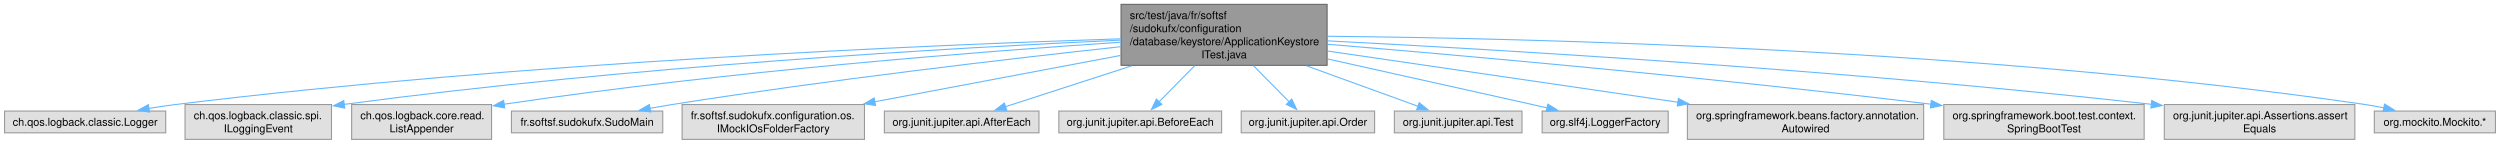
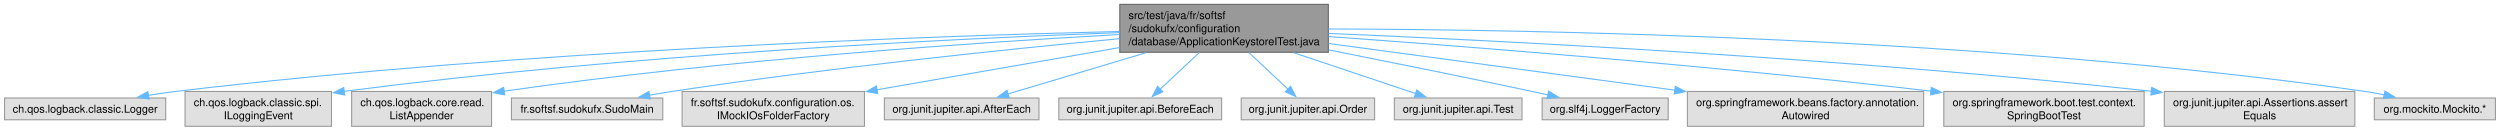
- <svg xmlns="http://www.w3.org/2000/svg" xmlns:xlink="http://www.w3.org/1999/xlink" width="2296pt" height="132pt" viewBox="0.00 0.00 2295.62 132.00">
-   <g id="graph0" class="graph" transform="scale(1 1) rotate(0) translate(4 128)">
+ <svg xmlns="http://www.w3.org/2000/svg" xmlns:xlink="http://www.w3.org/1999/xlink" width="2296pt" height="120pt" viewBox="0.00 0.00 2295.62 120.00">
+   <g id="graph0" class="graph" transform="scale(1 1) rotate(0) translate(4 116)">
    <g id="Node000001" class="node">
      <g id="a_Node000001">
        <a xlink:title=" ">
-           <polygon fill="#999999" stroke="#666666" points="1214.62,-124 1025.38,-124 1025.38,-68 1214.62,-68 1214.62,-124" />
-           <text text-anchor="start" x="1033.38" y="-110.5" font-family="Helvetica,sans-Serif" font-size="10.00">src/test/java/fr/softsf</text>
-           <text text-anchor="start" x="1033.38" y="-98.5" font-family="Helvetica,sans-Serif" font-size="10.00">/sudokufx/configuration</text>
-           <text text-anchor="start" x="1033.38" y="-86.5" font-family="Helvetica,sans-Serif" font-size="10.00">/database/keystore/ApplicationKeystore</text>
-           <text text-anchor="middle" x="1120" y="-74.5" font-family="Helvetica,sans-Serif" font-size="10.00">ITest.java</text>
+           <polygon fill="#999999" stroke="#666666" points="1215.75,-112 1024.25,-112 1024.25,-68 1215.75,-68 1215.75,-112" />
+           <text text-anchor="start" x="1032.25" y="-98.5" font-family="Helvetica,sans-Serif" font-size="10.00">src/test/java/fr/softsf</text>
+           <text text-anchor="start" x="1032.25" y="-86.5" font-family="Helvetica,sans-Serif" font-size="10.00">/sudokufx/configuration</text>
+           <text text-anchor="middle" x="1120" y="-74.5" font-family="Helvetica,sans-Serif" font-size="10.00">/database/ApplicationKeystoreITest.java</text>
        </a>
      </g>
    </g>
    <g id="Node000002" class="node">
      <g id="a_Node000002">
        <a xlink:title=" ">
          <polygon fill="#e0e0e0" stroke="#999999" points="148,-26 0,-26 0,-6 148,-6 148,-26" />
          <text text-anchor="middle" x="74" y="-12.5" font-family="Helvetica,sans-Serif" font-size="10.00">ch.qos.logback.classic.Logger</text>
        </a>
      </g>
    </g>
    <g id="edge1_Node000001_Node000002" class="edge">
      <g id="a_edge1_Node000001_Node000002">
        <a xlink:title=" ">
-           <path fill="none" stroke="#63b8ff" d="M1025.01,-92.36C851.87,-86.75 473.59,-70.84 157,-32 149.01,-31.02 140.62,-29.77 132.37,-28.41" />
-           <polygon fill="#63b8ff" stroke="#63b8ff" points="133.2,-25 122.75,-26.75 132.02,-31.9 133.2,-25" />
+           <path fill="none" stroke="#63b8ff" d="M1023.98,-87.12C850.38,-82.87 472.96,-69.76 157,-32 148.9,-31.03 140.4,-29.78 132.05,-28.4" />
+           <polygon fill="#63b8ff" stroke="#63b8ff" points="132.76,-24.97 122.31,-26.73 131.57,-31.87 132.76,-24.97" />
        </a>
      </g>
    </g>
    <g id="Node000003" class="node">
      <g id="a_Node000003">
        <a xlink:title=" ">
          <polygon fill="#e0e0e0" stroke="#999999" points="300.25,-32 165.75,-32 165.75,0 300.25,0 300.25,-32" />
          <text text-anchor="start" x="173.75" y="-18.5" font-family="Helvetica,sans-Serif" font-size="10.00">ch.qos.logback.classic.spi.</text>
          <text text-anchor="middle" x="233" y="-6.5" font-family="Helvetica,sans-Serif" font-size="10.00">ILoggingEvent</text>
        </a>
      </g>
    </g>
    <g id="edge2_Node000001_Node000003" class="edge">
      <g id="a_edge2_Node000001_Node000003">
        <a xlink:title=" ">
-           <path fill="none" stroke="#63b8ff" d="M1025.16,-91.16C875.67,-84.32 575.98,-67.44 311.89,-32.14" />
-           <polygon fill="#63b8ff" stroke="#63b8ff" points="312.41,-28.68 302.03,-30.81 311.48,-35.62 312.41,-28.68" />
+           <path fill="none" stroke="#63b8ff" d="M1023.92,-86.04C874,-80.57 575.25,-66.31 311.86,-32.12" />
+           <polygon fill="#63b8ff" stroke="#63b8ff" points="312.4,-28.67 302.03,-30.84 311.49,-35.61 312.4,-28.67" />
        </a>
      </g>
    </g>
    <g id="Node000004" class="node">
      <g id="a_Node000004">
        <a xlink:title=" ">
          <polygon fill="#e0e0e0" stroke="#999999" points="447.25,-32 318.75,-32 318.75,0 447.25,0 447.25,-32" />
          <text text-anchor="start" x="326.75" y="-18.5" font-family="Helvetica,sans-Serif" font-size="10.00">ch.qos.logback.core.read.</text>
          <text text-anchor="middle" x="383" y="-6.5" font-family="Helvetica,sans-Serif" font-size="10.00">ListAppender</text>
        </a>
      </g>
    </g>
    <g id="edge3_Node000001_Node000004" class="edge">
      <g id="a_edge3_Node000001_Node000004">
        <a xlink:title=" ">
-           <path fill="none" stroke="#63b8ff" d="M1025.04,-89.23C898.09,-80.79 665.9,-62.82 458.53,-32.28" />
-           <polygon fill="#63b8ff" stroke="#63b8ff" points="459.32,-28.86 448.92,-30.85 458.29,-35.79 459.32,-28.86" />
+           <path fill="none" stroke="#63b8ff" d="M1023.93,-84.29C896.78,-77.26 665.5,-61.74 458.8,-32.3" />
+           <polygon fill="#63b8ff" stroke="#63b8ff" points="459.31,-28.84 448.91,-30.88 458.31,-35.77 459.31,-28.84" />
        </a>
      </g>
    </g>
    <g id="Node000005" class="node">
      <g id="a_Node000005">
        <a xlink:title=" ">
          <polygon fill="#e0e0e0" stroke="#999999" points="604.5,-26 465.5,-26 465.5,-6 604.5,-6 604.5,-26" />
          <text text-anchor="middle" x="535" y="-12.5" font-family="Helvetica,sans-Serif" font-size="10.00">fr.softsf.sudokufx.SudoMain</text>
        </a>
      </g>
    </g>
    <g id="edge4_Node000001_Node000005" class="edge">
      <g id="a_edge4_Node000001_Node000005">
        <a xlink:title=" ">
-           <path fill="none" stroke="#63b8ff" d="M1024.89,-85.09C922.81,-74 756.02,-54.61 613,-32 606.46,-30.97 599.62,-29.79 592.83,-28.56" />
-           <polygon fill="#63b8ff" stroke="#63b8ff" points="593.48,-25.12 583.01,-26.75 592.2,-32.01 593.48,-25.12" />
+           <path fill="none" stroke="#63b8ff" d="M1023.92,-80.45C921.74,-70.83 755.52,-53.68 613,-32 606.28,-30.98 599.26,-29.79 592.3,-28.55" />
+           <polygon fill="#63b8ff" stroke="#63b8ff" points="593.05,-25.13 582.58,-26.76 591.78,-32.01 593.05,-25.13" />
        </a>
      </g>
    </g>
    <g id="Node000006" class="node">
      <g id="a_Node000006">
        <a xlink:title=" ">
          <polygon fill="#e0e0e0" stroke="#999999" points="789.75,-32 622.25,-32 622.25,0 789.75,0 789.75,-32" />
          <text text-anchor="start" x="630.25" y="-18.5" font-family="Helvetica,sans-Serif" font-size="10.00">fr.softsf.sudokufx.configuration.os.</text>
          <text text-anchor="middle" x="706" y="-6.5" font-family="Helvetica,sans-Serif" font-size="10.00">IMockIOsFolderFactory</text>
        </a>
      </g>
    </g>
    <g id="edge5_Node000001_Node000006" class="edge">
      <g id="a_edge5_Node000001_Node000006">
        <a xlink:title=" ">
-           <path fill="none" stroke="#63b8ff" d="M1025.02,-77.11C957.18,-64.32 866.37,-47.21 798.98,-34.52" />
-           <polygon fill="#63b8ff" stroke="#63b8ff" points="799.92,-31.13 789.44,-32.72 798.62,-38.01 799.92,-31.13" />
+           <path fill="none" stroke="#63b8ff" d="M1023.98,-72.3C956.89,-60.63 867.72,-45.13 800.88,-33.5" />
+           <polygon fill="#63b8ff" stroke="#63b8ff" points="801.88,-30.12 791.43,-31.86 800.68,-37.02 801.88,-30.12" />
        </a>
      </g>
    </g>
    <g id="Node000007" class="node">
      <g id="a_Node000007">
        <a xlink:title=" ">
          <polygon fill="#e0e0e0" stroke="#999999" points="950,-26 808,-26 808,-6 950,-6 950,-26" />
          <text text-anchor="middle" x="879" y="-12.5" font-family="Helvetica,sans-Serif" font-size="10.00">org.junit.jupiter.api.AfterEach</text>
        </a>
      </g>
    </g>
    <g id="edge6_Node000001_Node000007" class="edge">
      <g id="a_edge6_Node000001_Node000007">
        <a xlink:title=" ">
-           <path fill="none" stroke="#63b8ff" d="M1035.03,-67.5C995.51,-54.71 950.39,-40.11 918.87,-29.91" />
-           <polygon fill="#63b8ff" stroke="#63b8ff" points="920.36,-26.71 909.76,-26.96 918.2,-33.37 920.36,-26.71" />
+           <path fill="none" stroke="#63b8ff" d="M1048.34,-67.59C1007.03,-55.25 956.49,-40.15 921.43,-29.68" />
+           <polygon fill="#63b8ff" stroke="#63b8ff" points="922.66,-26.39 912.07,-26.88 920.65,-33.1 922.66,-26.39" />
        </a>
      </g>
    </g>
    <g id="Node000008" class="node">
      <g id="a_Node000008">
        <a xlink:title=" ">
          <polygon fill="#e0e0e0" stroke="#999999" points="1117.75,-26 968.25,-26 968.25,-6 1117.75,-6 1117.75,-26" />
          <text text-anchor="middle" x="1043" y="-12.5" font-family="Helvetica,sans-Serif" font-size="10.00">org.junit.jupiter.api.BeforeEach</text>
        </a>
      </g>
    </g>
    <g id="edge7_Node000001_Node000008" class="edge">
      <g id="a_edge7_Node000001_Node000008">
        <a xlink:title=" ">
-           <path fill="none" stroke="#63b8ff" d="M1093.07,-67.72C1082.18,-56.69 1069.93,-44.28 1060.27,-34.49" />
-           <polygon fill="#63b8ff" stroke="#63b8ff" points="1062.82,-32.09 1053.3,-27.44 1057.84,-37.01 1062.82,-32.09" />
+           <path fill="none" stroke="#63b8ff" d="M1097.31,-67.79C1085.81,-57.03 1072.02,-44.14 1061.22,-34.03" />
+           <polygon fill="#63b8ff" stroke="#63b8ff" points="1063.76,-31.62 1054.06,-27.35 1058.98,-36.73 1063.76,-31.62" />
        </a>
      </g>
    </g>
    <g id="Node000009" class="node">
      <g id="a_Node000009">
        <a xlink:title=" ">
          <polygon fill="#e0e0e0" stroke="#999999" points="1258.25,-26 1135.75,-26 1135.75,-6 1258.25,-6 1258.25,-26" />
          <text text-anchor="middle" x="1197" y="-12.5" font-family="Helvetica,sans-Serif" font-size="10.00">org.junit.jupiter.api.Order</text>
        </a>
      </g>
    </g>
    <g id="edge8_Node000001_Node000009" class="edge">
      <g id="a_edge8_Node000001_Node000009">
        <a xlink:title=" ">
-           <path fill="none" stroke="#63b8ff" d="M1146.93,-67.72C1157.82,-56.69 1170.07,-44.28 1179.73,-34.49" />
-           <polygon fill="#63b8ff" stroke="#63b8ff" points="1182.16,-37.01 1186.7,-27.44 1177.18,-32.09 1182.16,-37.01" />
+           <path fill="none" stroke="#63b8ff" d="M1142.69,-67.79C1154.19,-57.03 1167.98,-44.14 1178.78,-34.03" />
+           <polygon fill="#63b8ff" stroke="#63b8ff" points="1181.02,-36.73 1185.94,-27.35 1176.24,-31.62 1181.02,-36.73" />
        </a>
      </g>
    </g>
    <g id="Node000010" class="node">
      <g id="a_Node000010">
        <a xlink:title=" ">
          <polygon fill="#e0e0e0" stroke="#999999" points="1393.62,-26 1276.38,-26 1276.38,-6 1393.62,-6 1393.62,-26" />
          <text text-anchor="middle" x="1335" y="-12.5" font-family="Helvetica,sans-Serif" font-size="10.00">org.junit.jupiter.api.Test</text>
        </a>
      </g>
    </g>
    <g id="edge9_Node000001_Node000010" class="edge">
      <g id="a_edge9_Node000001_Node000010">
        <a xlink:title=" ">
-           <path fill="none" stroke="#63b8ff" d="M1195.8,-67.5C1230.6,-54.88 1270.25,-40.49 1298.32,-30.31" />
-           <polygon fill="#63b8ff" stroke="#63b8ff" points="1299.21,-33.71 1307.42,-27.01 1296.82,-27.13 1299.21,-33.71" />
+           <path fill="none" stroke="#63b8ff" d="M1183.92,-67.59C1220.31,-55.41 1264.7,-40.54 1295.92,-30.09" />
+           <polygon fill="#63b8ff" stroke="#63b8ff" points="1296.98,-33.42 1305.35,-26.93 1294.76,-26.79 1296.98,-33.42" />
        </a>
      </g>
    </g>
    <g id="Node000011" class="node">
      <g id="a_Node000011">
        <a xlink:title=" ">
          <polygon fill="#e0e0e0" stroke="#999999" points="1527.88,-26 1412.12,-26 1412.12,-6 1527.88,-6 1527.88,-26" />
          <text text-anchor="middle" x="1470" y="-12.5" font-family="Helvetica,sans-Serif" font-size="10.00">org.slf4j.LoggerFactory</text>
        </a>
      </g>
    </g>
    <g id="edge10_Node000001_Node000011" class="edge">
      <g id="a_edge10_Node000001_Node000011">
        <a xlink:title=" ">
-           <path fill="none" stroke="#63b8ff" d="M1214.99,-73.88C1269.92,-61.66 1340.37,-45.98 1403,-32 1407.52,-30.99 1412.2,-29.94 1416.9,-28.89" />
-           <polygon fill="#63b8ff" stroke="#63b8ff" points="1417.36,-32.38 1426.35,-26.78 1415.83,-25.55 1417.36,-32.38" />
+           <path fill="none" stroke="#63b8ff" d="M1216.06,-70.19C1270.88,-59.31 1340.86,-45.21 1403,-32 1407.66,-31.01 1412.49,-29.96 1417.33,-28.9" />
+           <polygon fill="#63b8ff" stroke="#63b8ff" points="1418.08,-32.32 1427.09,-26.75 1416.57,-25.49 1418.08,-32.32" />
        </a>
      </g>
    </g>
    <g id="Node000012" class="node">
      <g id="a_Node000012">
        <a xlink:title=" ">
          <polygon fill="#e0e0e0" stroke="#999999" points="1762.5,-32 1545.5,-32 1545.5,0 1762.5,0 1762.5,-32" />
          <text text-anchor="start" x="1553.5" y="-18.5" font-family="Helvetica,sans-Serif" font-size="10.00">org.springframework.beans.factory.annotation.</text>
          <text text-anchor="middle" x="1654" y="-6.5" font-family="Helvetica,sans-Serif" font-size="10.00">Autowired</text>
        </a>
      </g>
    </g>
    <g id="edge11_Node000001_Node000012" class="edge">
      <g id="a_edge11_Node000001_Node000012">
        <a xlink:title=" ">
-           <path fill="none" stroke="#63b8ff" d="M1214.85,-81.15C1304.8,-68.01 1440.19,-48.23 1536.84,-34.11" />
-           <polygon fill="#63b8ff" stroke="#63b8ff" points="1537.24,-37.59 1546.63,-32.68 1536.23,-30.67 1537.24,-37.59" />
+           <path fill="none" stroke="#63b8ff" d="M1216.09,-76.04C1305.19,-64.03 1438.12,-46.11 1534.13,-33.16" />
+           <polygon fill="#63b8ff" stroke="#63b8ff" points="1534.41,-36.66 1543.86,-31.85 1533.48,-29.72 1534.41,-36.66" />
        </a>
      </g>
    </g>
    <g id="Node000013" class="node">
      <g id="a_Node000013">
        <a xlink:title=" ">
          <polygon fill="#e0e0e0" stroke="#999999" points="1965,-32 1781,-32 1781,0 1965,0 1965,-32" />
          <text text-anchor="start" x="1789" y="-18.5" font-family="Helvetica,sans-Serif" font-size="10.00">org.springframework.boot.test.context.</text>
          <text text-anchor="middle" x="1873" y="-6.5" font-family="Helvetica,sans-Serif" font-size="10.00">SpringBootTest</text>
        </a>
      </g>
    </g>
    <g id="edge12_Node000001_Node000013" class="edge">
      <g id="a_edge12_Node000001_Node000013">
        <a xlink:title=" ">
-           <path fill="none" stroke="#63b8ff" d="M1214.91,-87.36C1339.69,-76.97 1565.96,-56.95 1769.35,-32.29" />
-           <polygon fill="#63b8ff" stroke="#63b8ff" points="1769.55,-35.79 1779.05,-31.11 1768.7,-28.84 1769.55,-35.79" />
+           <path fill="none" stroke="#63b8ff" d="M1216.02,-82.42C1341.05,-73.45 1566.61,-55.87 1769.39,-32.27" />
+           <polygon fill="#63b8ff" stroke="#63b8ff" points="1769.53,-35.77 1779.06,-31.13 1768.72,-28.82 1769.53,-35.77" />
        </a>
      </g>
    </g>
    <g id="Node000014" class="node">
      <g id="a_Node000014">
        <a xlink:title=" ">
          <polygon fill="#e0e0e0" stroke="#999999" points="2158.5,-32 1983.5,-32 1983.5,0 2158.5,0 2158.5,-32" />
          <text text-anchor="start" x="1991.5" y="-18.5" font-family="Helvetica,sans-Serif" font-size="10.00">org.junit.jupiter.api.Assertions.assert</text>
          <text text-anchor="middle" x="2071" y="-6.5" font-family="Helvetica,sans-Serif" font-size="10.00">Equals</text>
        </a>
      </g>
    </g>
    <g id="edge13_Node000001_Node000014" class="edge">
      <g id="a_edge13_Node000001_Node000014">
        <a xlink:title=" ">
-           <path fill="none" stroke="#63b8ff" d="M1215.01,-90.47C1370.85,-82.5 1690.68,-63.83 1971.77,-32.19" />
-           <polygon fill="#63b8ff" stroke="#63b8ff" points="1971.97,-35.69 1981.51,-31.09 1971.18,-28.74 1971.97,-35.69" />
+           <path fill="none" stroke="#63b8ff" d="M1215.97,-85.31C1372.17,-78.71 1691.29,-62.72 1971.79,-32.18" />
+           <polygon fill="#63b8ff" stroke="#63b8ff" points="1971.95,-35.68 1981.51,-31.11 1971.19,-28.72 1971.95,-35.68" />
        </a>
      </g>
    </g>
    <g id="Node000015" class="node">
      <g id="a_Node000015">
        <a xlink:title=" ">
          <polygon fill="#e0e0e0" stroke="#999999" points="2287.62,-26 2176.38,-26 2176.38,-6 2287.62,-6 2287.62,-26" />
          <text text-anchor="middle" x="2232" y="-12.5" font-family="Helvetica,sans-Serif" font-size="10.00">org.mockito.Mockito.*</text>
        </a>
      </g>
    </g>
    <g id="edge14_Node000001_Node000015" class="edge">
      <g id="a_edge14_Node000001_Node000015">
        <a xlink:title=" ">
-           <path fill="none" stroke="#63b8ff" d="M1214.85,-94.69C1399.39,-92.89 1819.24,-82.97 2168,-32 2173.64,-31.18 2179.52,-30.1 2185.33,-28.91" />
-           <polygon fill="#63b8ff" stroke="#63b8ff" points="2185.83,-32.38 2194.85,-26.82 2184.33,-25.54 2185.83,-32.38" />
+           <path fill="none" stroke="#63b8ff" d="M1215.92,-89.4C1401,-88.94 1819.88,-81.87 2168,-32 2173.71,-31.18 2179.67,-30.1 2185.54,-28.89" />
+           <polygon fill="#63b8ff" stroke="#63b8ff" points="2186.17,-32.34 2195.19,-26.78 2184.67,-25.5 2186.17,-32.34" />
        </a>
      </g>
    </g>
  </g>
</svg>
